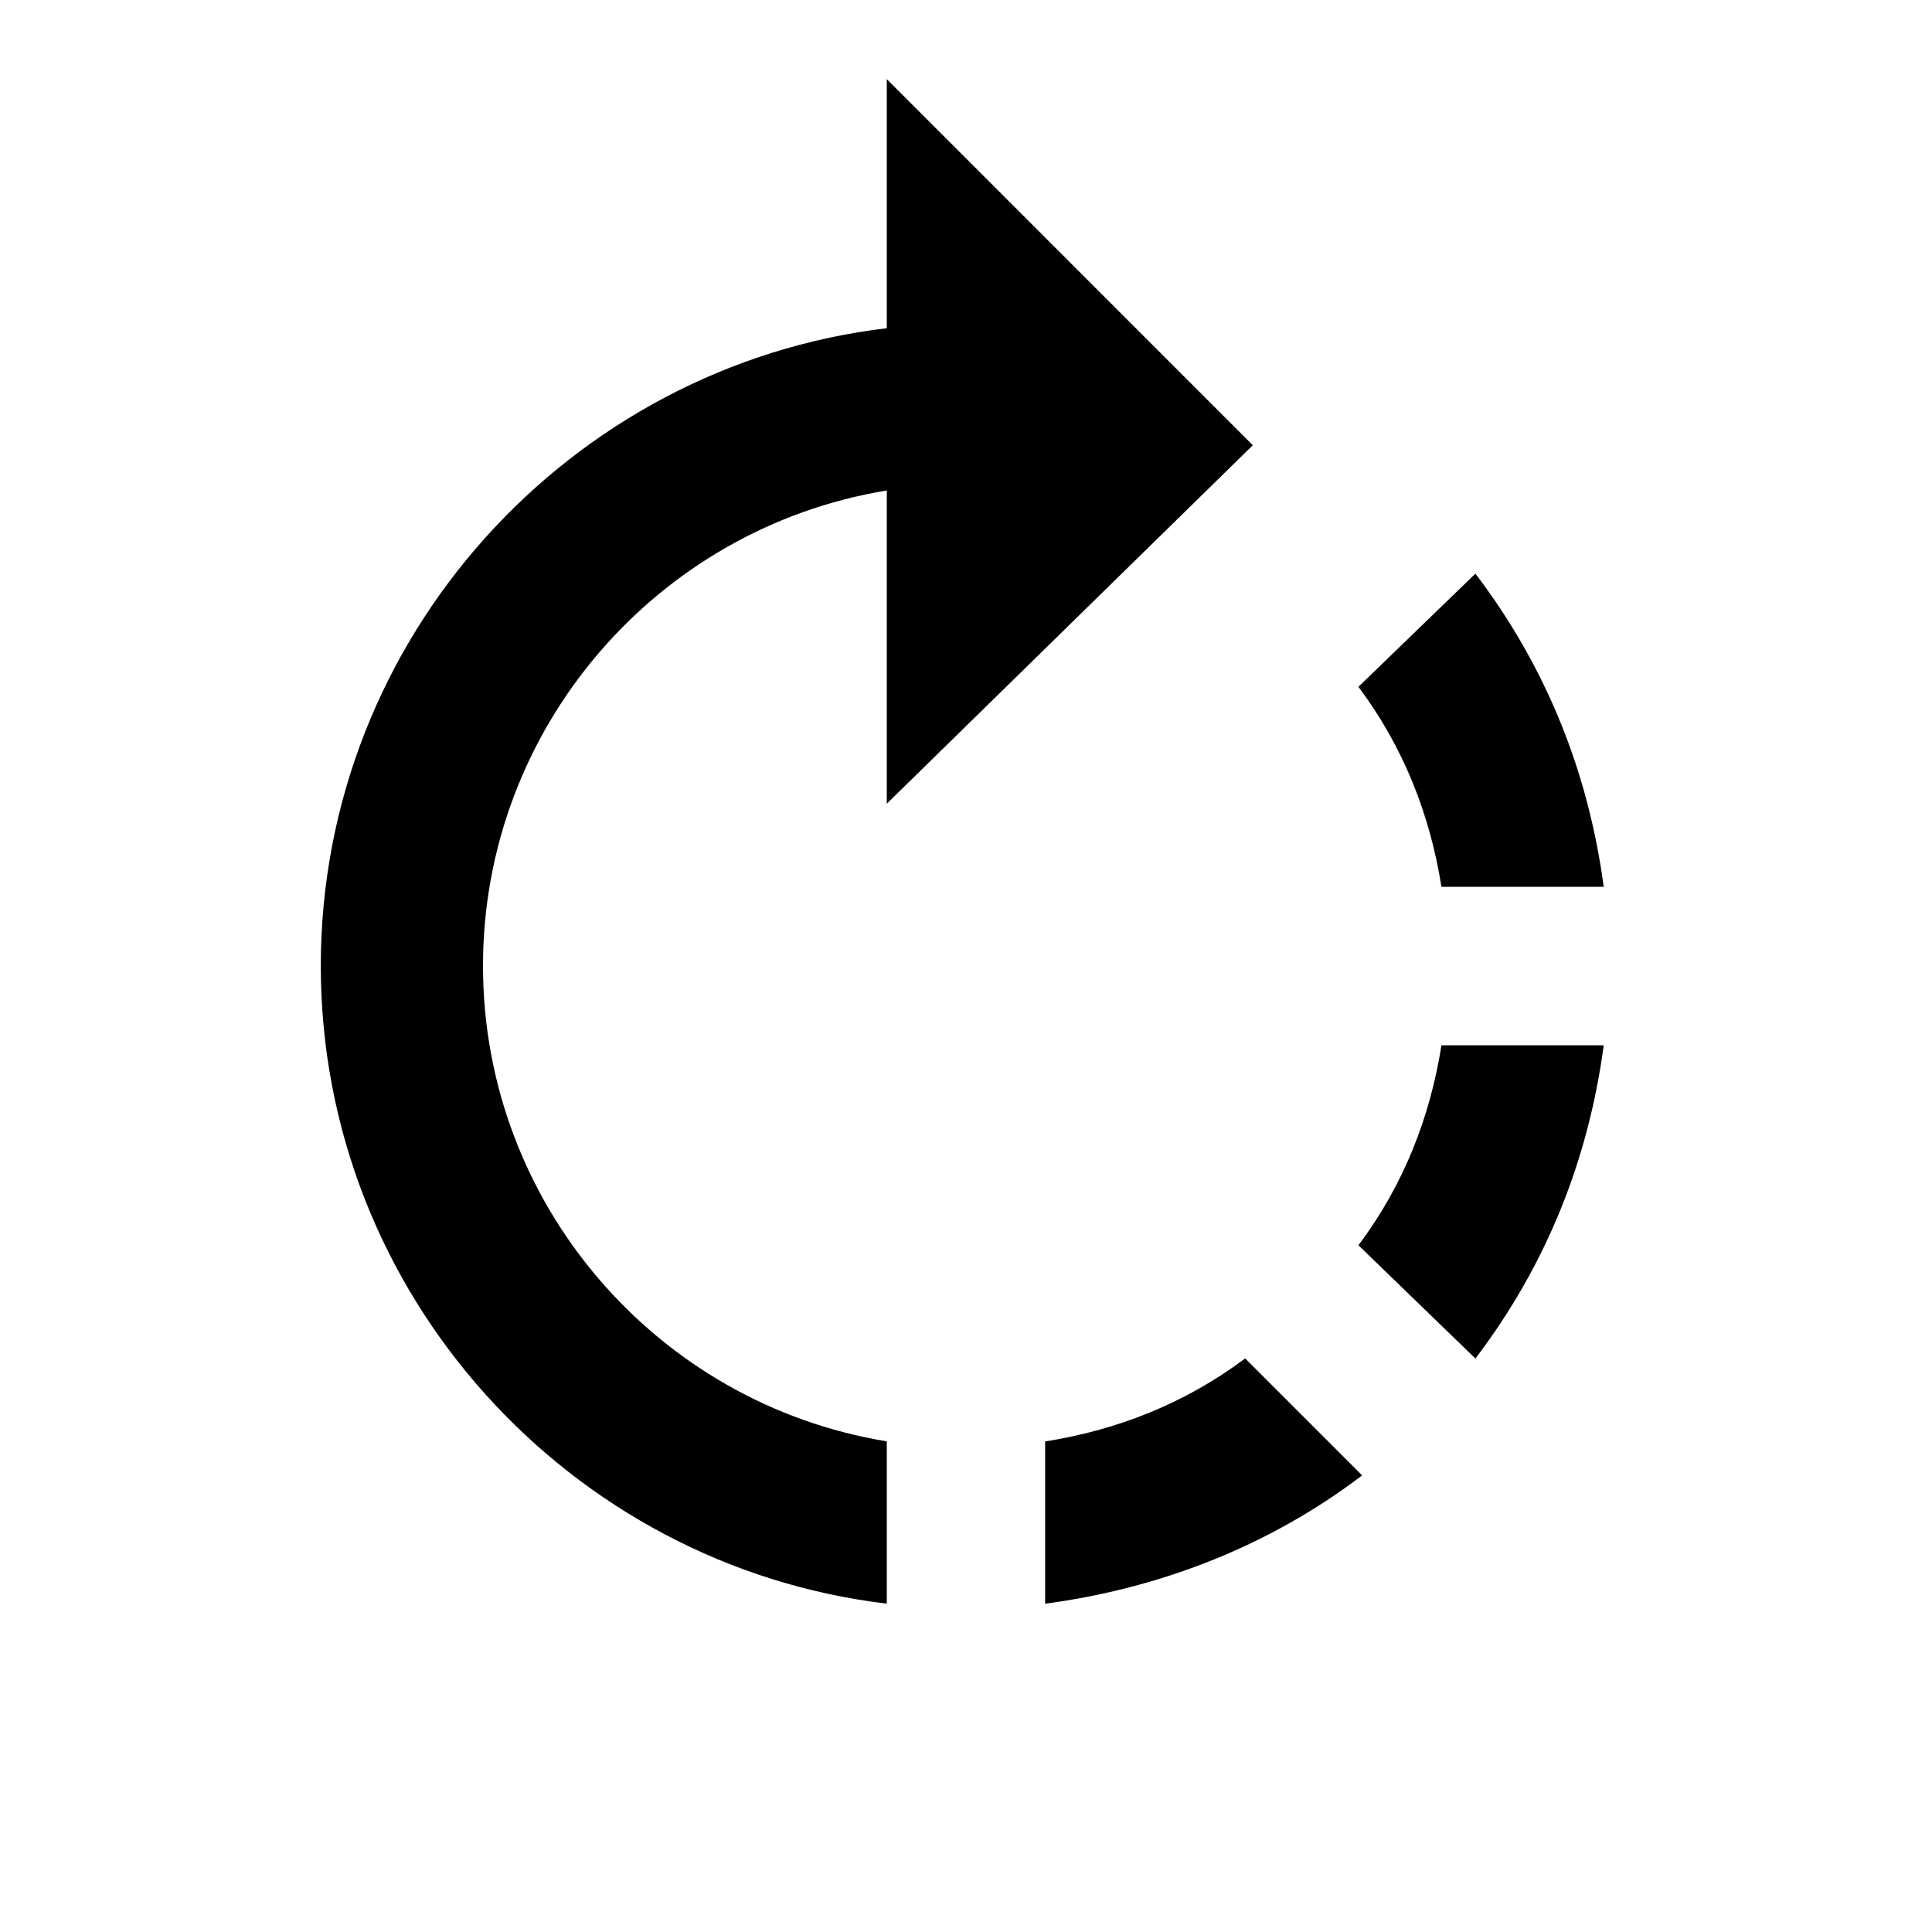
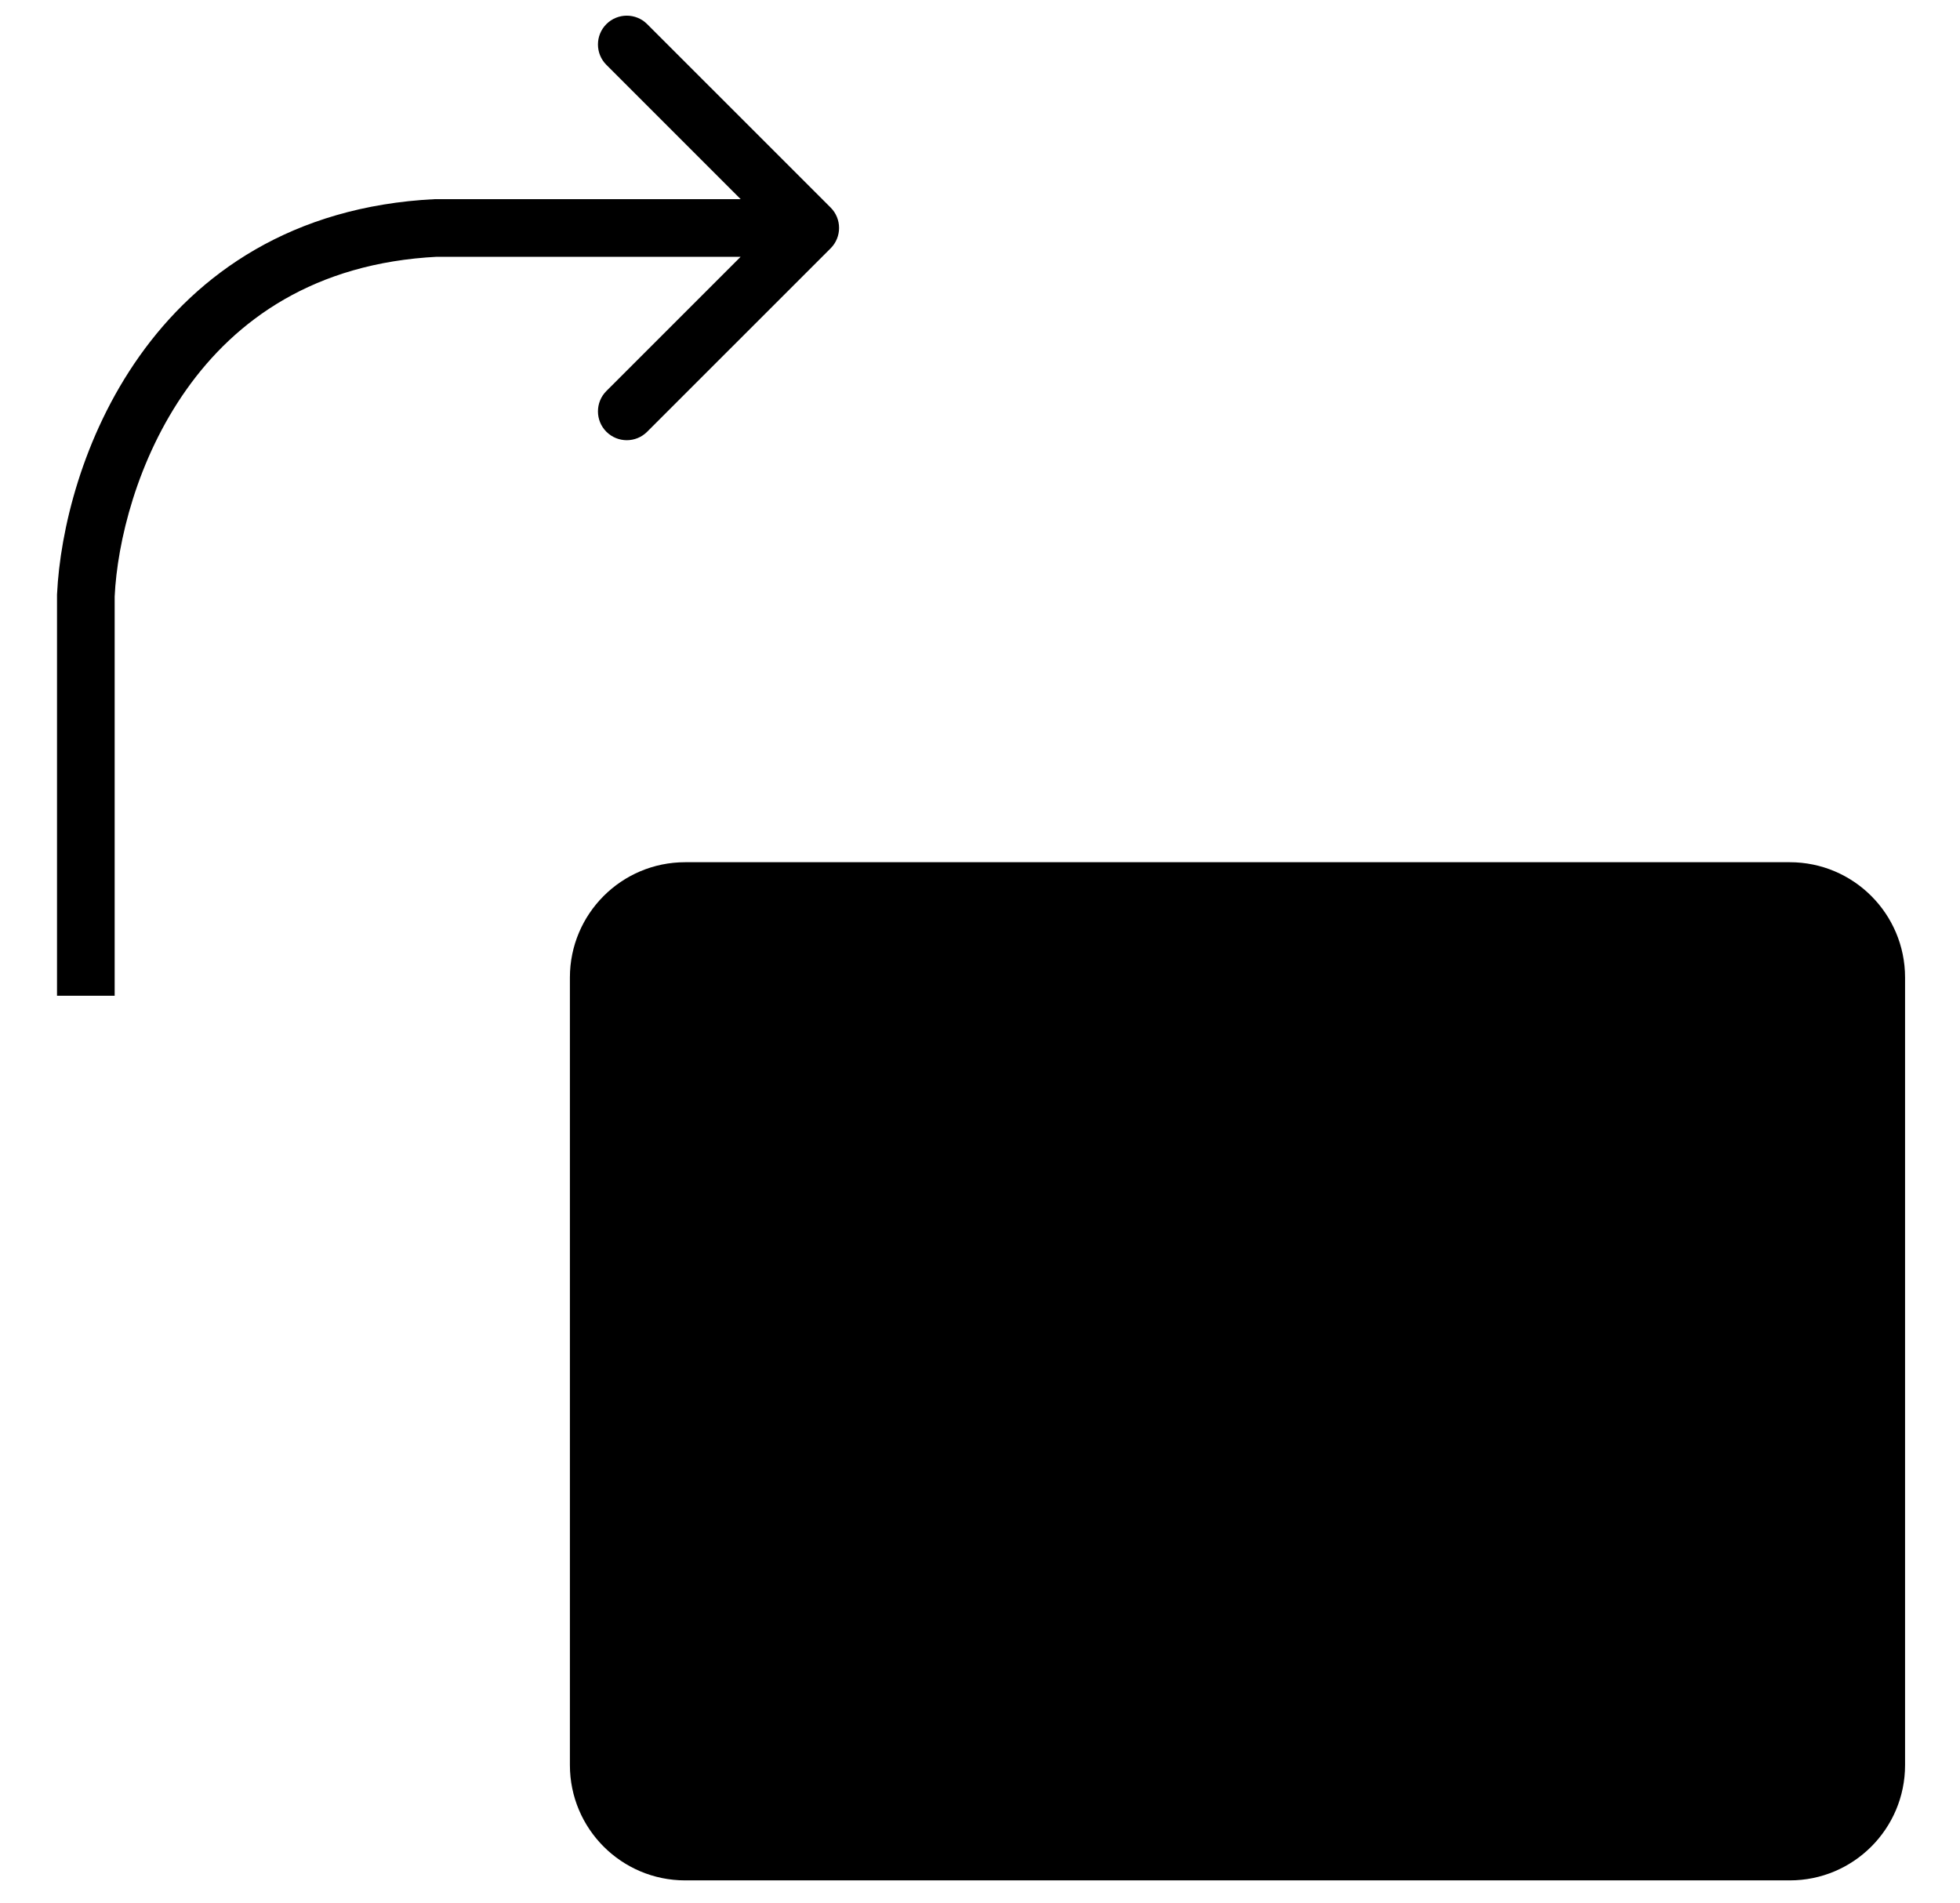
- <svg xmlns="http://www.w3.org/2000/svg" viewBox="0 0 24 24" aria-labelledby="title" width="1em" height="1em" fill="currentColor">
-   <path d="M16.875 15.469c0.563-0.75 0.891-1.594 1.031-2.484h2.016c-0.188 1.406-0.703 2.719-1.594 3.891zM12.984 17.906c0.891-0.141 1.734-0.469 2.484-1.031l1.453 1.453c-1.172 0.891-2.531 1.406-3.938 1.594v-2.016zM19.922 11.016h-2.016c-0.141-0.891-0.469-1.734-1.031-2.484l1.453-1.406c0.891 1.172 1.406 2.484 1.594 3.891zM15.563 5.531l-4.547 4.453v-3.891c-2.859 0.469-5.016 2.953-5.016 5.906s2.156 5.438 5.016 5.906v2.016c-3.938-0.469-7.031-3.844-7.031-7.922s3.094-7.453 7.031-7.922v-3.094z" />
+ <svg xmlns="http://www.w3.org/2000/svg" width="34" height="33" viewBox="0 0 34 33" fill="none">
+   <rect x="9.886" y="14.955" width="23.161" height="17.66" rx="2" fill="currentColor" />
+   <path d="M1.489 10.323L0.99 10.299L0.989 10.311V10.323H1.489ZM7.569 3.954V3.454H7.556L7.544 3.454L7.569 3.954ZM14.409 4.307C14.604 4.112 14.604 3.795 14.409 3.6L11.226 0.418C11.031 0.223 10.715 0.223 10.519 0.418C10.324 0.613 10.324 0.93 10.519 1.125L13.348 3.954L10.519 6.782C10.324 6.977 10.324 7.294 10.519 7.489C10.715 7.684 11.031 7.684 11.226 7.489L14.409 4.307ZM1.989 17.271V10.323H0.989V17.271H1.989ZM1.989 10.347C2.033 9.409 2.373 7.972 3.236 6.754C4.085 5.556 5.446 4.56 7.594 4.453L7.544 3.454C5.059 3.578 3.428 4.754 2.42 6.176C1.426 7.578 1.042 9.21 0.99 10.299L1.989 10.347ZM7.569 4.454H14.055V3.454H7.569V4.454Z" fill="currentColor" />
</svg>
